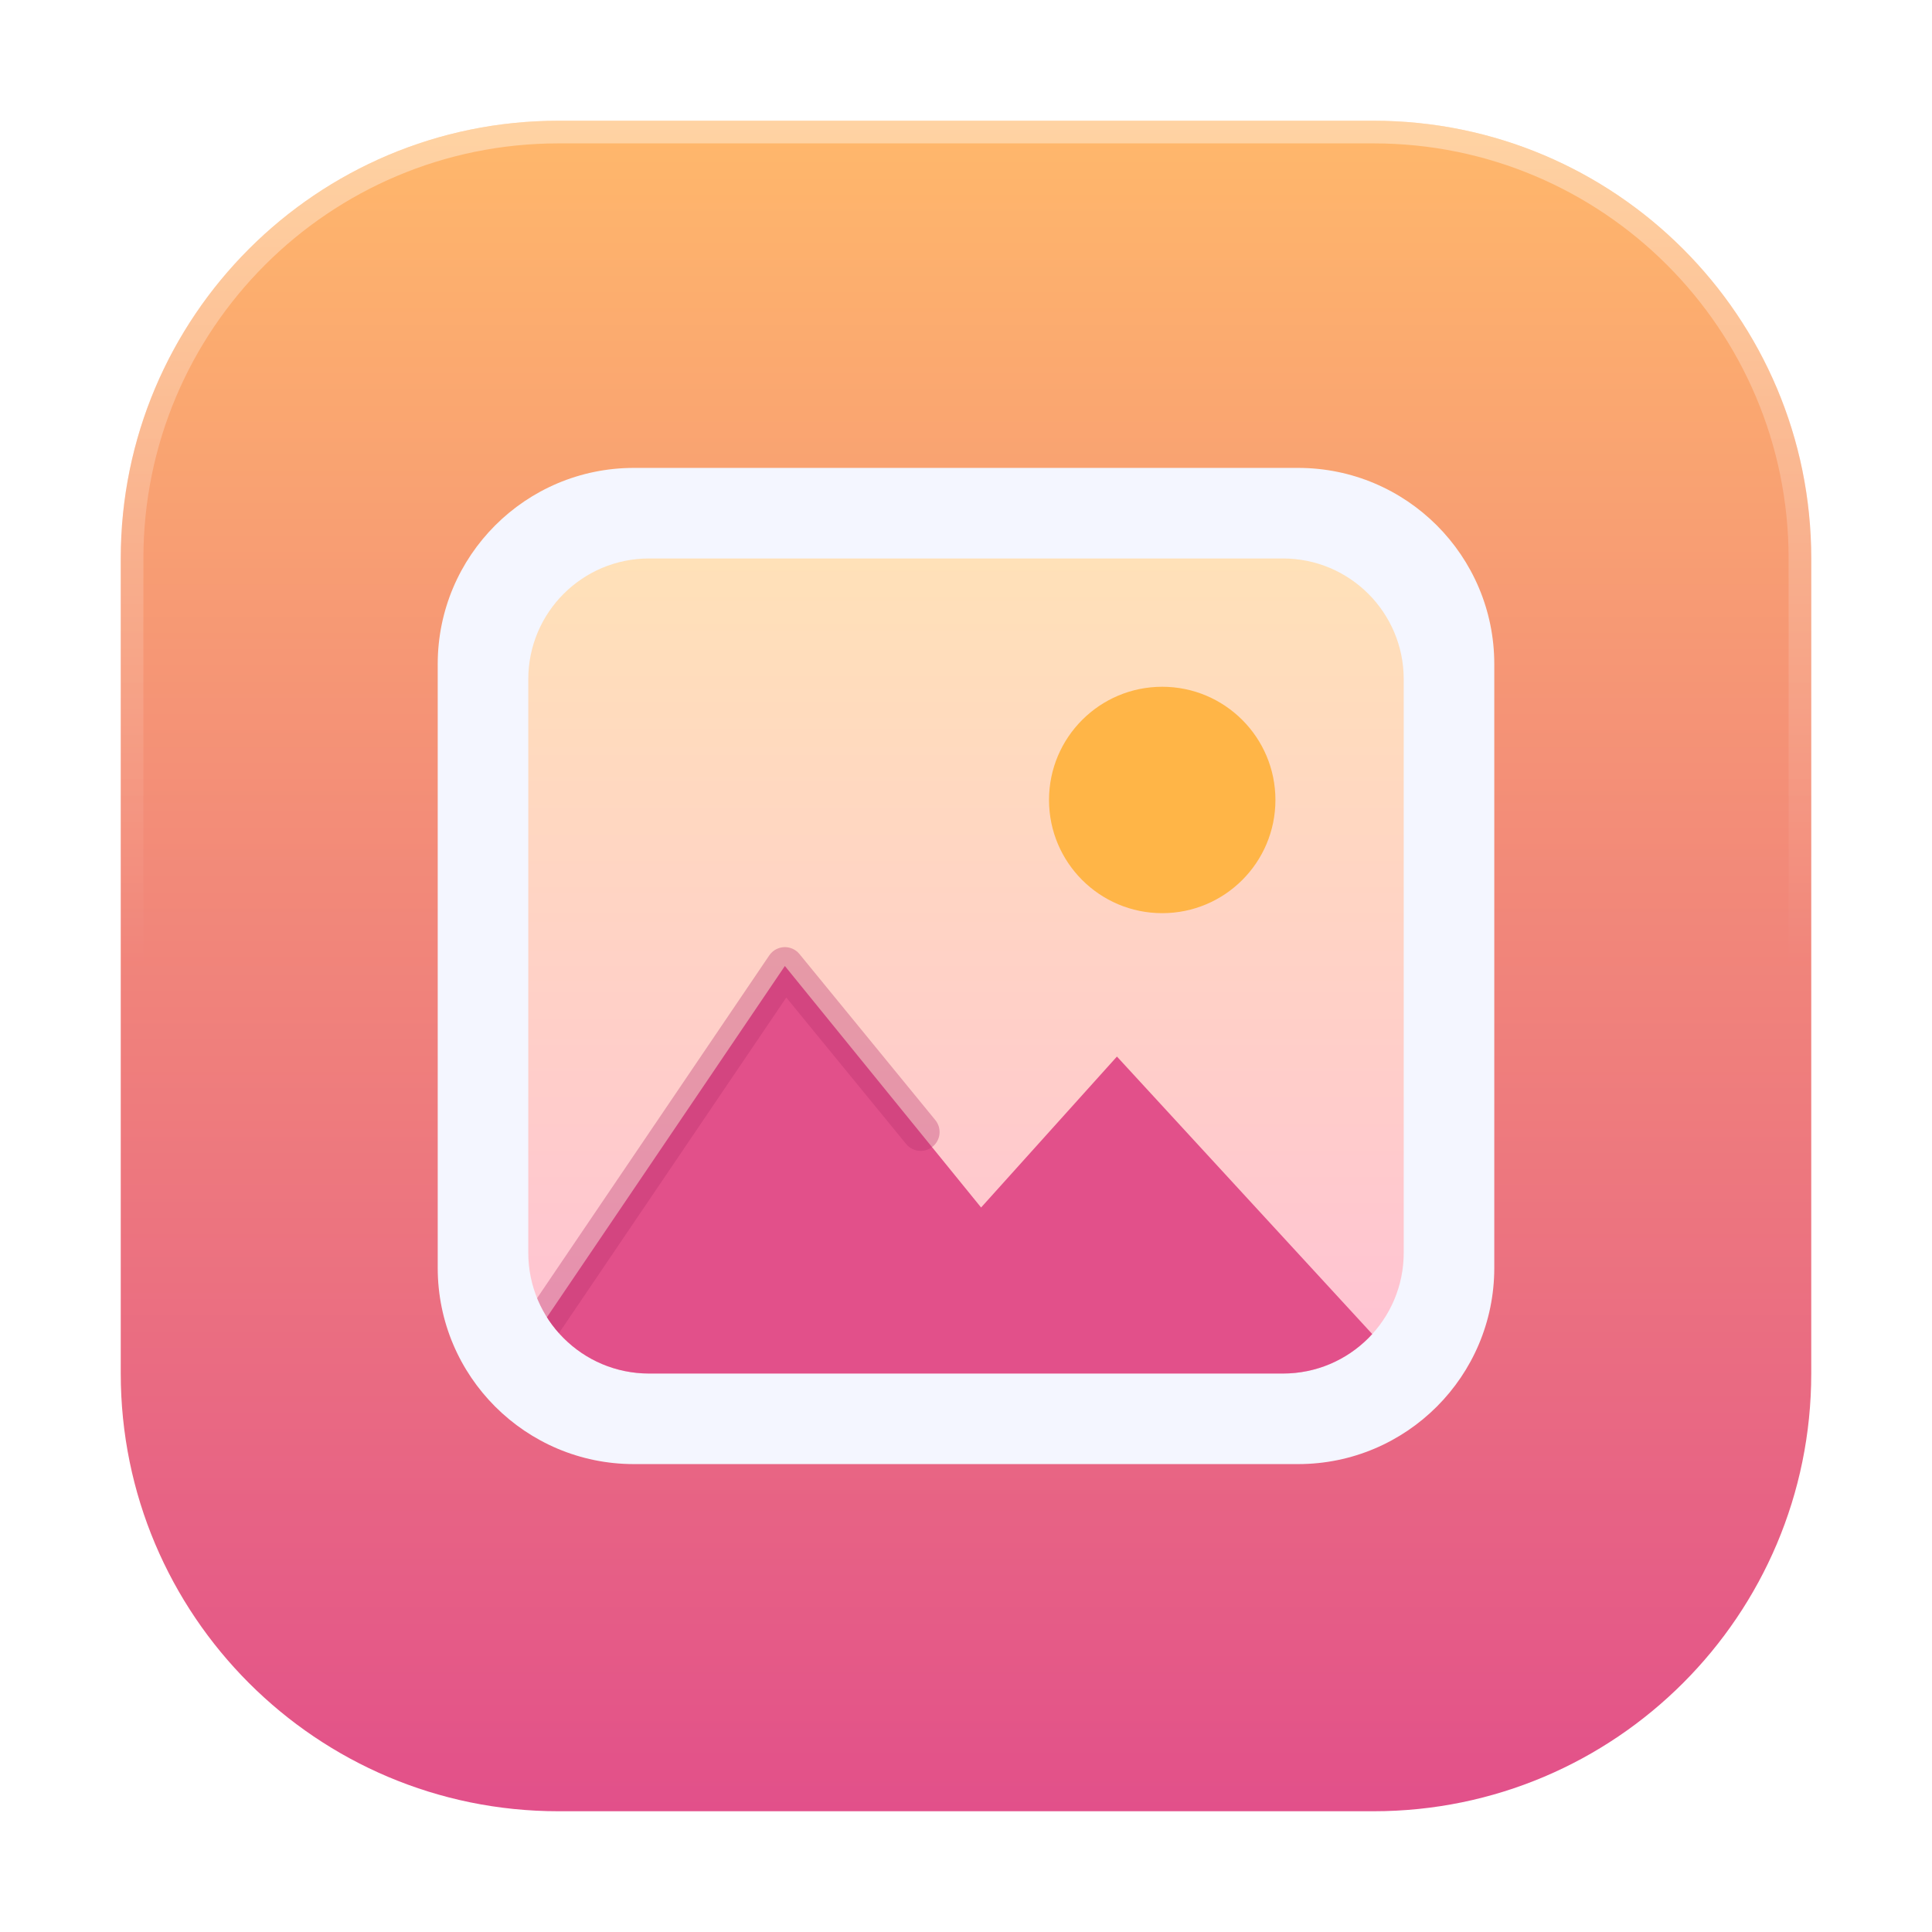
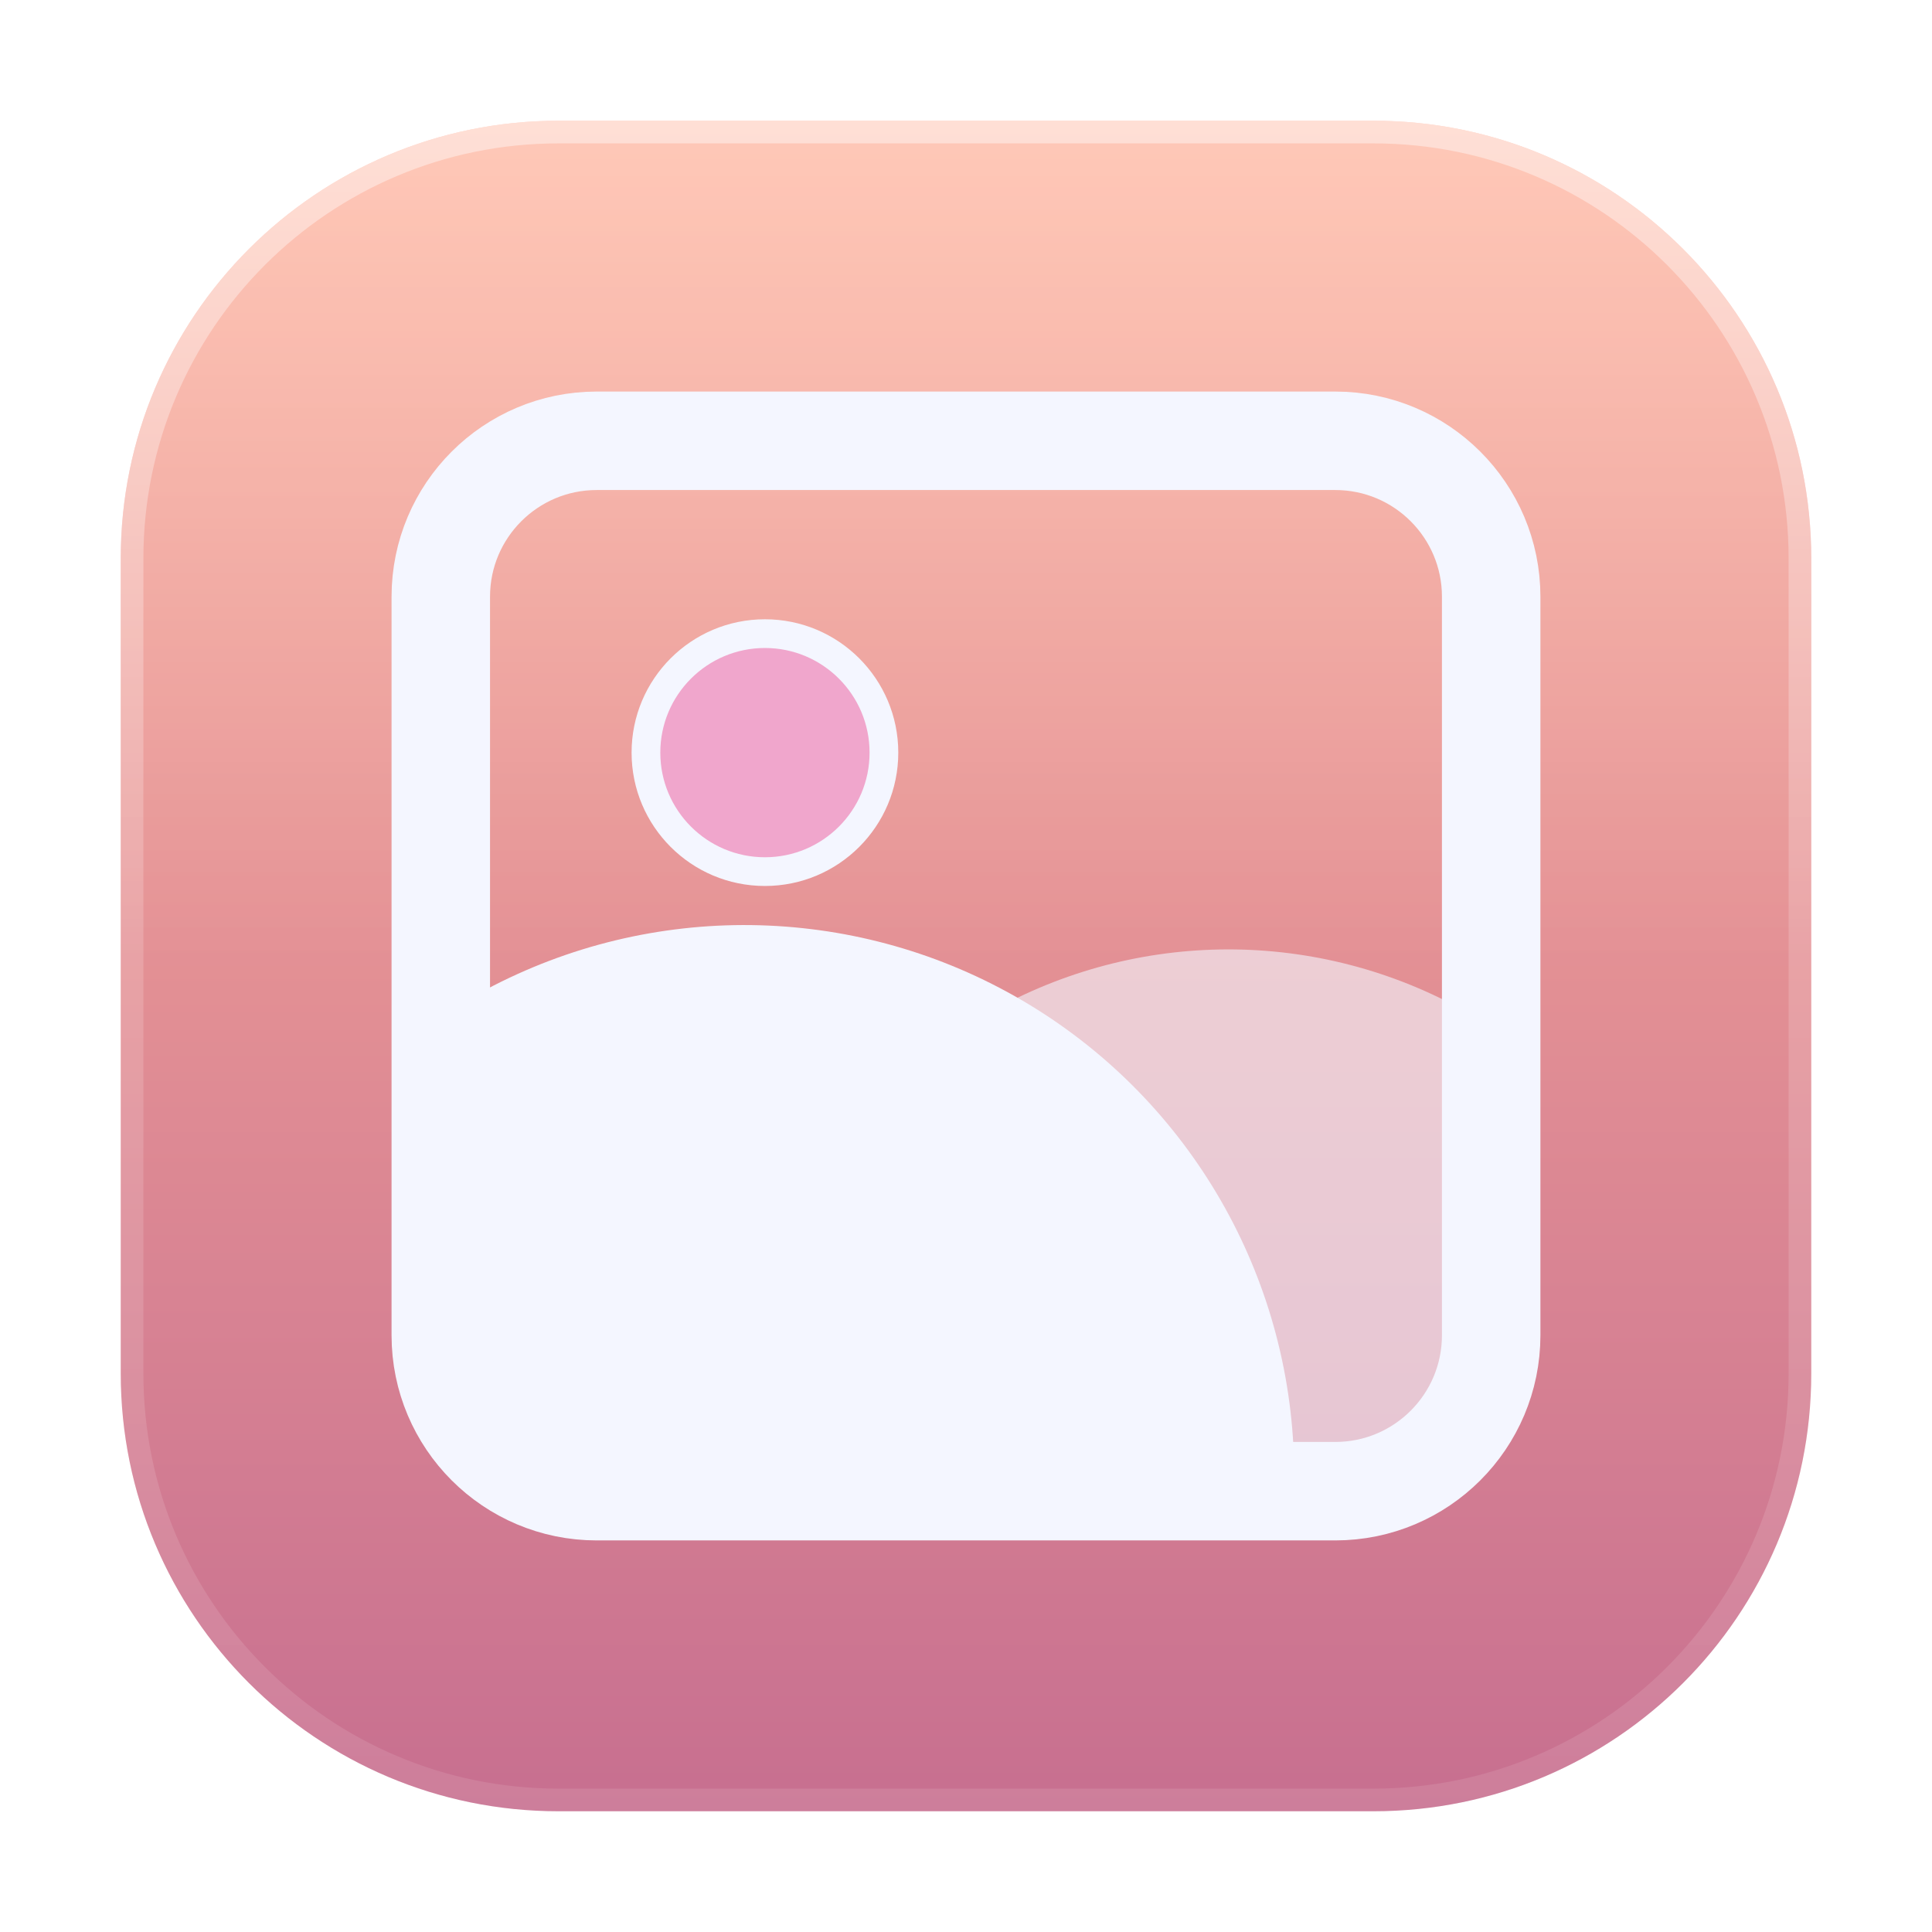
<svg xmlns="http://www.w3.org/2000/svg" viewBox="0 0 256 256">
  <defs>
-     <linearGradient id="g-fot" x1="0" y1="0" x2="0" y2="1">
-       <stop offset="0" stop-color="#FFB86B" />
-       <stop offset="1" stop-color="#E2508A" />
+     <linearGradient id="g-fot" gradientUnits="userSpaceOnUse" x1="0" y1="16" x2="0" y2="240">
+       <stop offset="0" stop-color="#FFB199" />
+       <stop offset="1" stop-color="#C76F90" />
    </linearGradient>
-     <linearGradient id="b-fot" x1="0" y1="0" x2="0" y2="1">
-       <stop offset="0" stop-color="#FFFFFF" stop-opacity=".38" />
-       <stop offset=".5" stop-color="#FFFFFF" stop-opacity="0" />
+     <linearGradient id="v-fot" gradientUnits="userSpaceOnUse" x1="0" y1="16" x2="0" y2="128">
+       <stop offset="0" stop-color="#FFFFFF" stop-opacity=".3" />
+       <stop offset="1" stop-color="#FFFFFF" stop-opacity="0" />
    </linearGradient>
-     <clipPath id="c-fot">
-       <rect x="70" y="74" width="116" height="108" rx="16" />
-     </clipPath>
-     <linearGradient id="ceu-fot" x1="0" y1="0" x2="0" y2="1">
-       <stop offset="0" stop-color="#FFE1B8" />
-       <stop offset="1" stop-color="#FFC2D4" />
+     <linearGradient id="b-fot" gradientUnits="userSpaceOnUse" x1="0" y1="16" x2="0" y2="240">
+       <stop offset="0" stop-color="#FFFFFF" stop-opacity=".42" />
+       <stop offset=".5" stop-color="#FFFFFF" stop-opacity=".16" />
+       <stop offset="1" stop-color="#FFFFFF" stop-opacity=".1" />
+     </linearGradient>
+     <linearGradient id="f-fot" gradientUnits="userSpaceOnUse" x1="0" y1="100.0" x2="0" y2="924.0">
+       <stop offset="0" stop-color="#FFB199" />
+       <stop offset="1" stop-color="#C76F90" />
    </linearGradient>
  </defs>
  <rect x="16" y="16" width="224" height="224" rx="58" fill="url(#g-fot)" />
+   <path d="M16 128 V74 A58 58 0 0 1 74 16 H182 A58 58 0 0 1 240 74 V128 Z" fill="url(#v-fot)" />
  <rect x="17.5" y="17.5" width="221" height="221" rx="56.5" fill="none" stroke="url(#b-fot)" stroke-width="3" />
-   <rect x="58" y="62" width="140" height="132" rx="26" fill="#F4F6FF" />
-   <g clip-path="url(#c-fot)">
-     <rect x="70" y="74" width="116" height="108" fill="url(#ceu-fot)" />
-     <circle cx="154" cy="106" r="15" fill="#FFB547" />
-     <path d="M62 190 L104 128 L130 160 L148 140 L194 190 Z" fill="#E2508A" stroke-linejoin="round" stroke-linecap="round" />
-     <path d="M62 190 L104 128 L122 150" fill="none" stroke="#B8336E" stroke-opacity=".35" stroke-width="5" stroke-linejoin="round" stroke-linecap="round" />
+   <g transform="matrix(0.27184 0 0 0.27184 -11.184 -11.184)">
+     <path d="M404 746 A236 236 0 0 1 746 529.1 V746 Z" fill="#F4F6FF" opacity=".6" />
+     <path d="M278 746 V523.5 A268 268 0 0 1 671.6 746 Z" fill="#F4F6FF" />
+     <circle cx="414" cy="408" r="58" fill="#F0A6CC" stroke="#F4F6FF" stroke-width="14" />
+     <rect x="256" y="256" width="512" height="512" rx="76" fill="none" stroke="#F4F6FF" stroke-width="48" />
  </g>
</svg>
